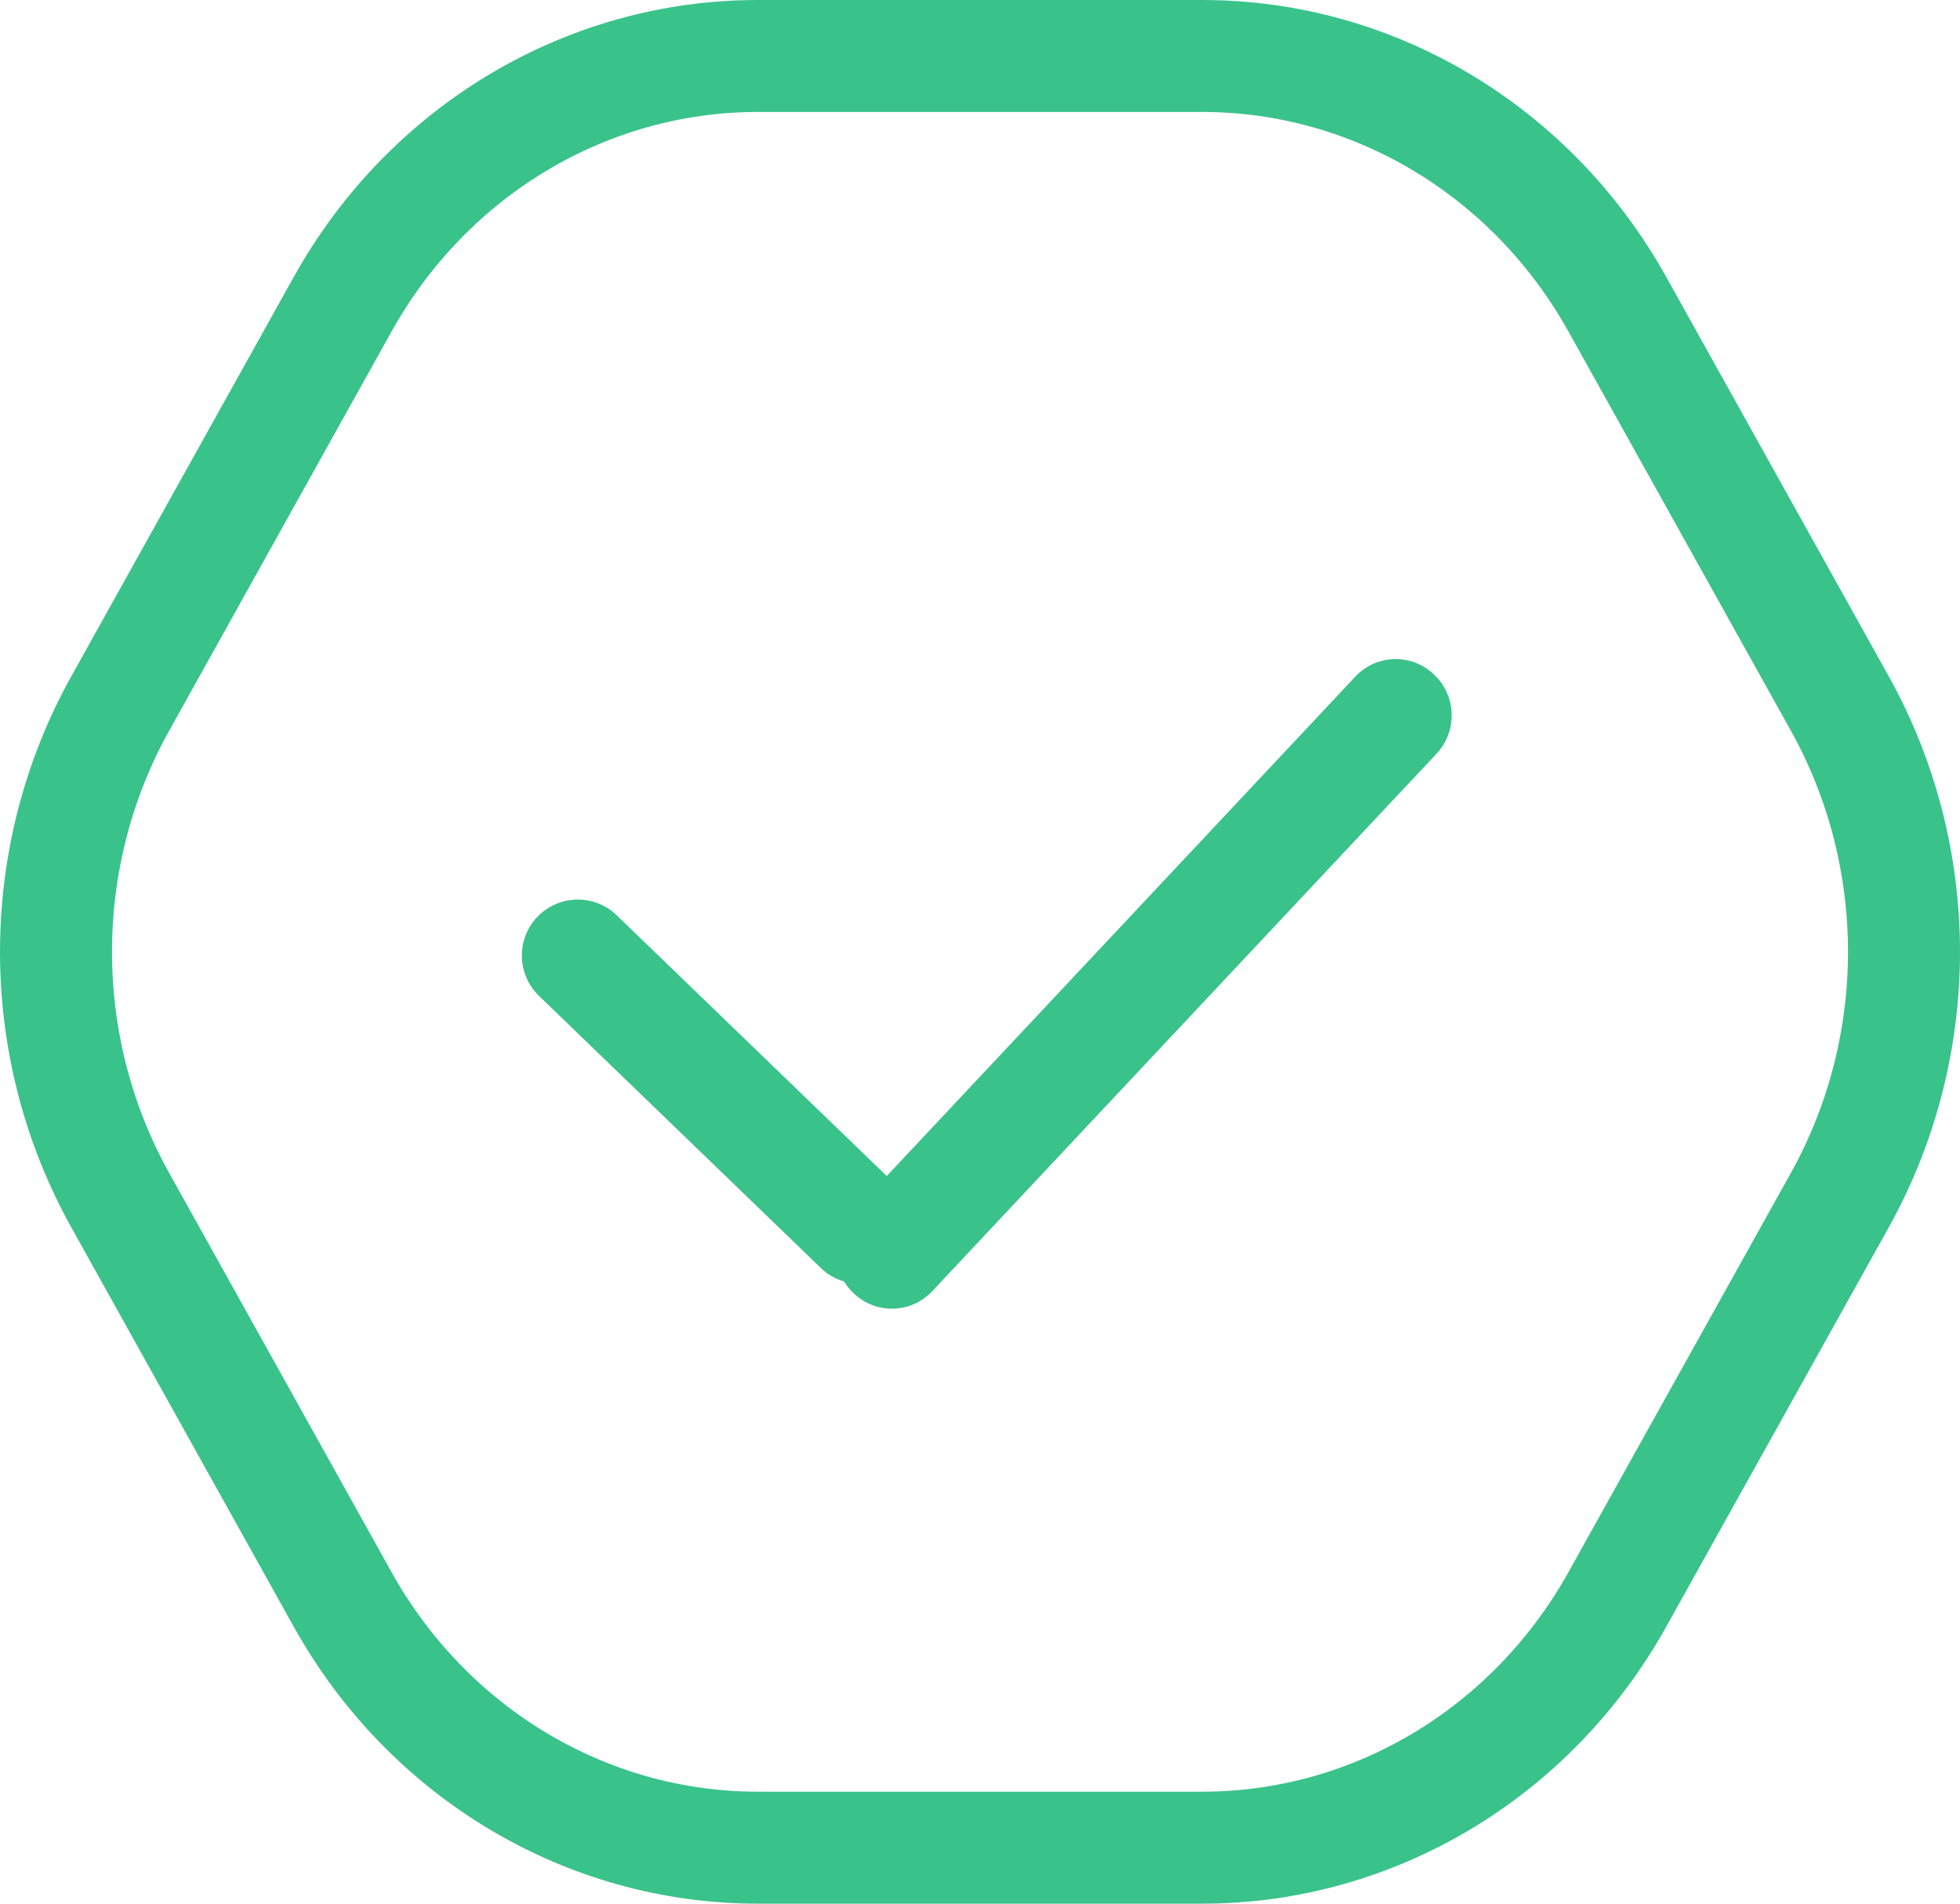
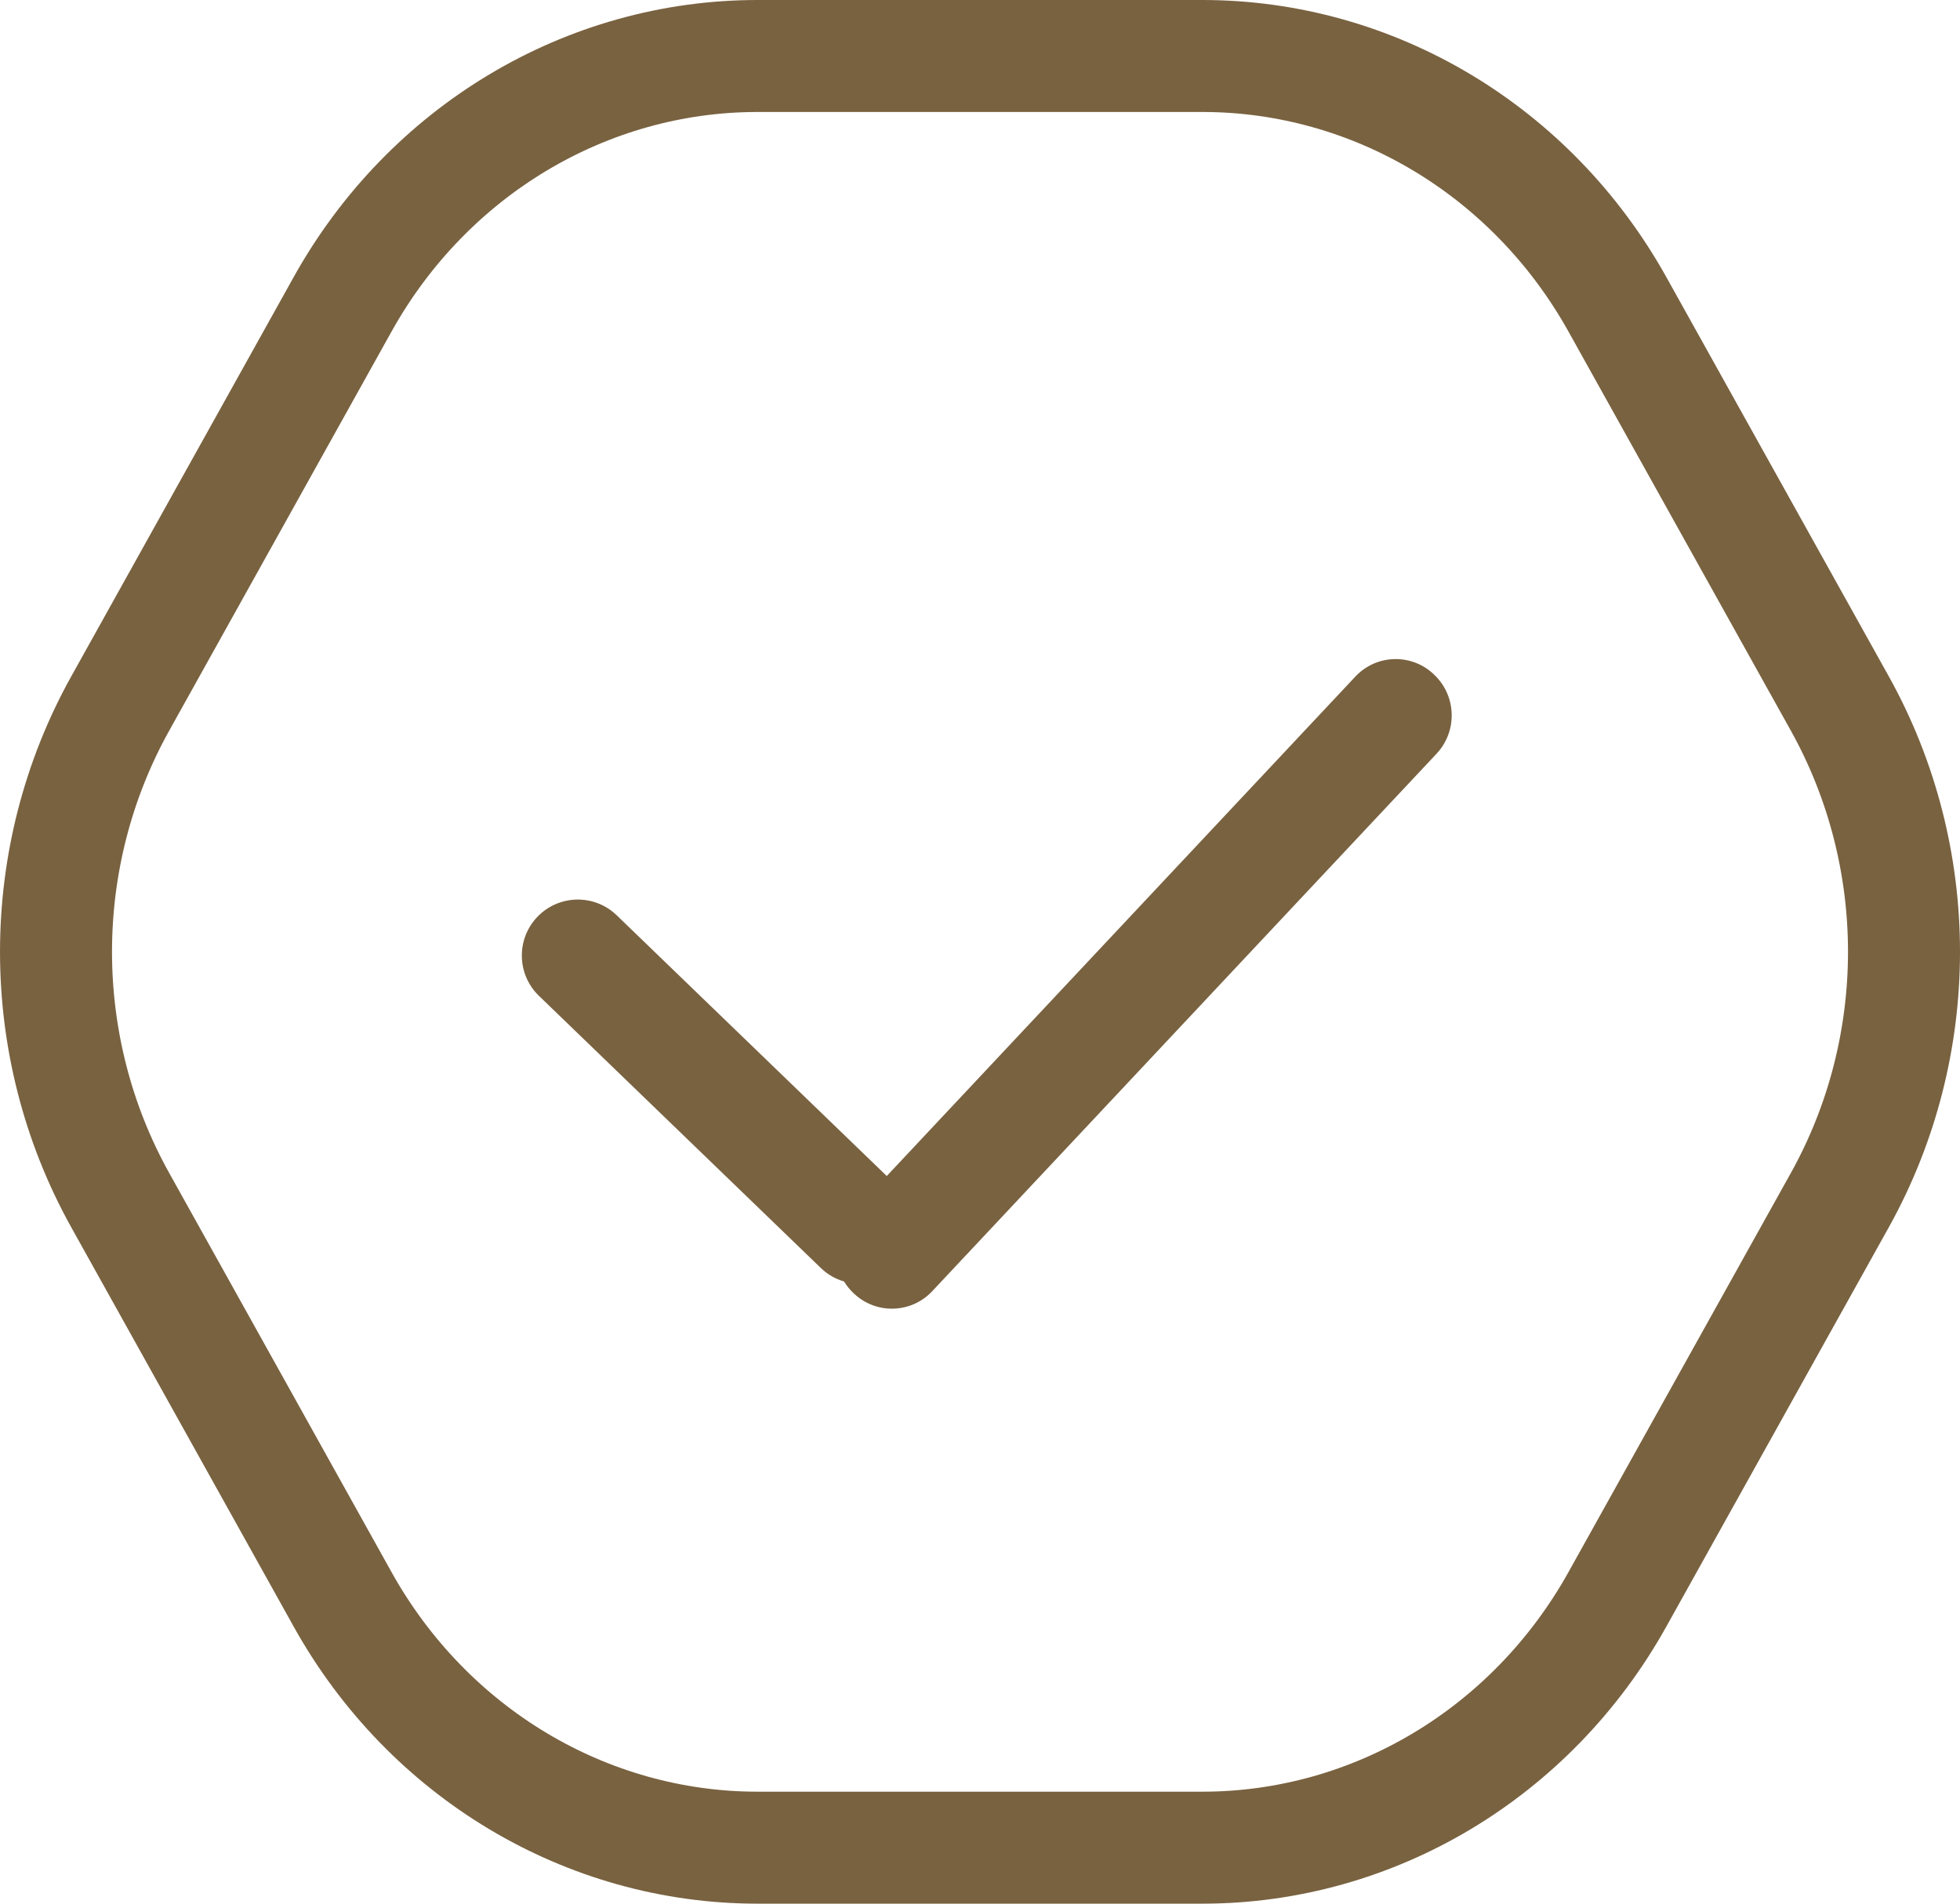
<svg xmlns="http://www.w3.org/2000/svg" width="35px" height="34px" viewBox="0 0 35 34" version="1.1">
  <defs />
  <g id="1360" stroke="none" stroke-width="1" fill="none" fill-rule="evenodd">
    <g id="apla-career" transform="translate(-394, -5102)">
      <g id="vacancies" transform="translate(0, 4850)">
        <g id="check-copy" transform="translate(395, 253)">
-           <path d="M31.854,20.435 C33.382,17.69 33.382,14.309 31.854,11.565 C30.615,9.342 29.12,6.657 27.882,4.435 C26.353,1.691 23.529,0 20.471,0 L12.528,0 C9.471,0 6.646,1.691 5.118,4.435 C3.88,6.657 2.385,9.342 1.147,11.565 C-0.382,14.309 -0.382,17.69 1.147,20.435 C2.385,22.658 3.88,25.342 5.118,27.565 C6.646,30.309 9.471,32 12.528,32 L20.471,32 C23.529,32 26.353,30.309 27.882,27.565 C29.12,25.342 30.615,22.658 31.854,20.435 Z" id="coursor-copy-2" stroke="#3AC28B" stroke-width="2" />
-           <path d="M13.639,21.624 C13.493,21.568 13.357,21.475 13.247,21.348 L8.656,16.067 C8.294,15.65 8.338,15.018 8.755,14.656 C9.172,14.294 9.803,14.338 10.165,14.755 L14.563,19.814 L23.678,11.656 C24.084,11.293 24.707,11.328 25.07,11.733 C25.073,11.737 25.076,11.74 25.079,11.744 L25.089,11.755 C25.447,12.167 25.408,12.791 25.001,13.156 L15.192,21.935 C14.786,22.298 14.163,22.264 13.8,21.858 C13.797,21.855 13.793,21.851 13.79,21.847 L13.781,21.837 C13.724,21.771 13.676,21.699 13.639,21.624 Z" id="Combined-Shape-Copy" fill="#3AC28B" transform="translate(16.87237, 16.79563) rotate(-5) translate(-16.87237, -16.79563) " />
+           <path d="M31.854,20.435 C33.382,17.69 33.382,14.309 31.854,11.565 C30.615,9.342 29.12,6.657 27.882,4.435 C26.353,1.691 23.529,0 20.471,0 L12.528,0 C9.471,0 6.646,1.691 5.118,4.435 C3.88,6.657 2.385,9.342 1.147,11.565 C-0.382,14.309 -0.382,17.69 1.147,20.435 C2.385,22.658 3.88,25.342 5.118,27.565 C6.646,30.309 9.471,32 12.528,32 L20.471,32 C23.529,32 26.353,30.309 27.882,27.565 C29.12,25.342 30.615,22.658 31.854,20.435 Z" id="coursor-copy-2" stroke="#796240" stroke-width="2" />
+           <path d="M13.639,21.624 C13.493,21.568 13.357,21.475 13.247,21.348 L8.656,16.067 C8.294,15.65 8.338,15.018 8.755,14.656 C9.172,14.294 9.803,14.338 10.165,14.755 L14.563,19.814 L23.678,11.656 C24.084,11.293 24.707,11.328 25.07,11.733 C25.073,11.737 25.076,11.74 25.079,11.744 L25.089,11.755 C25.447,12.167 25.408,12.791 25.001,13.156 L15.192,21.935 C14.786,22.298 14.163,22.264 13.8,21.858 C13.797,21.855 13.793,21.851 13.79,21.847 L13.781,21.837 C13.724,21.771 13.676,21.699 13.639,21.624 Z" id="Combined-Shape-Copy" fill="#796240" transform="translate(16.87237, 16.79563) rotate(-5) translate(-16.87237, -16.79563) " />
        </g>
      </g>
    </g>
  </g>
</svg>
